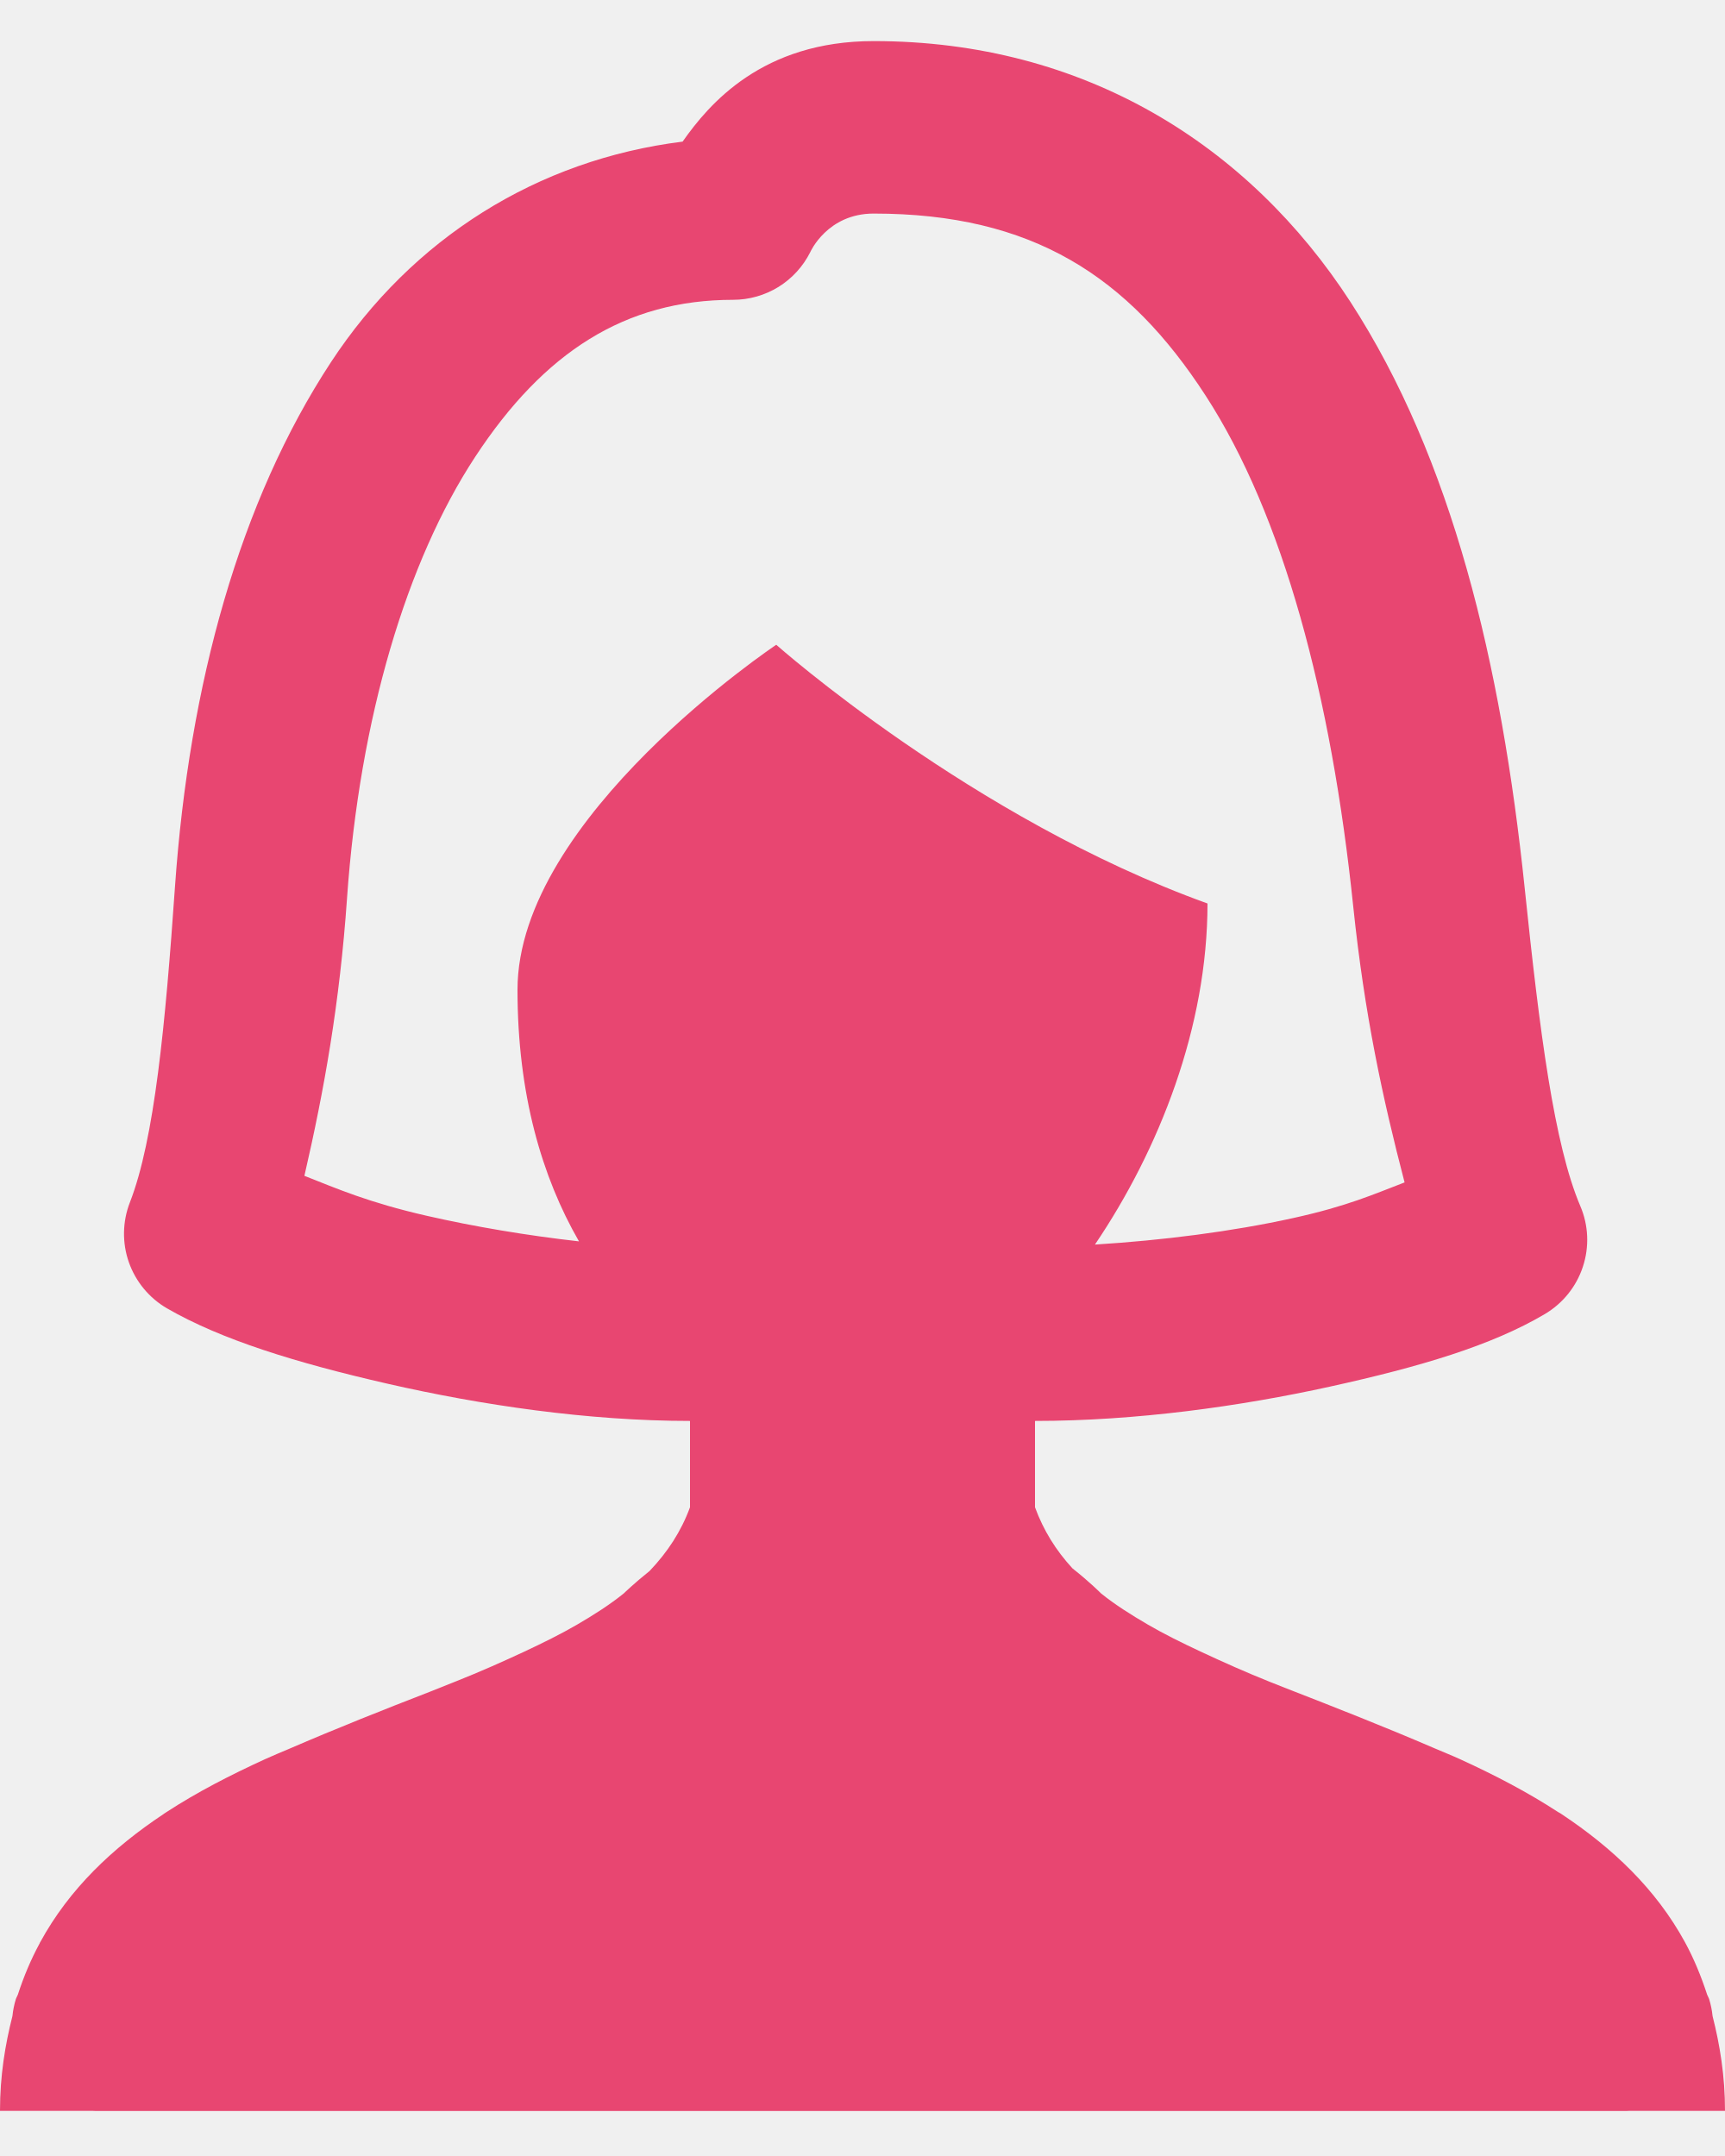
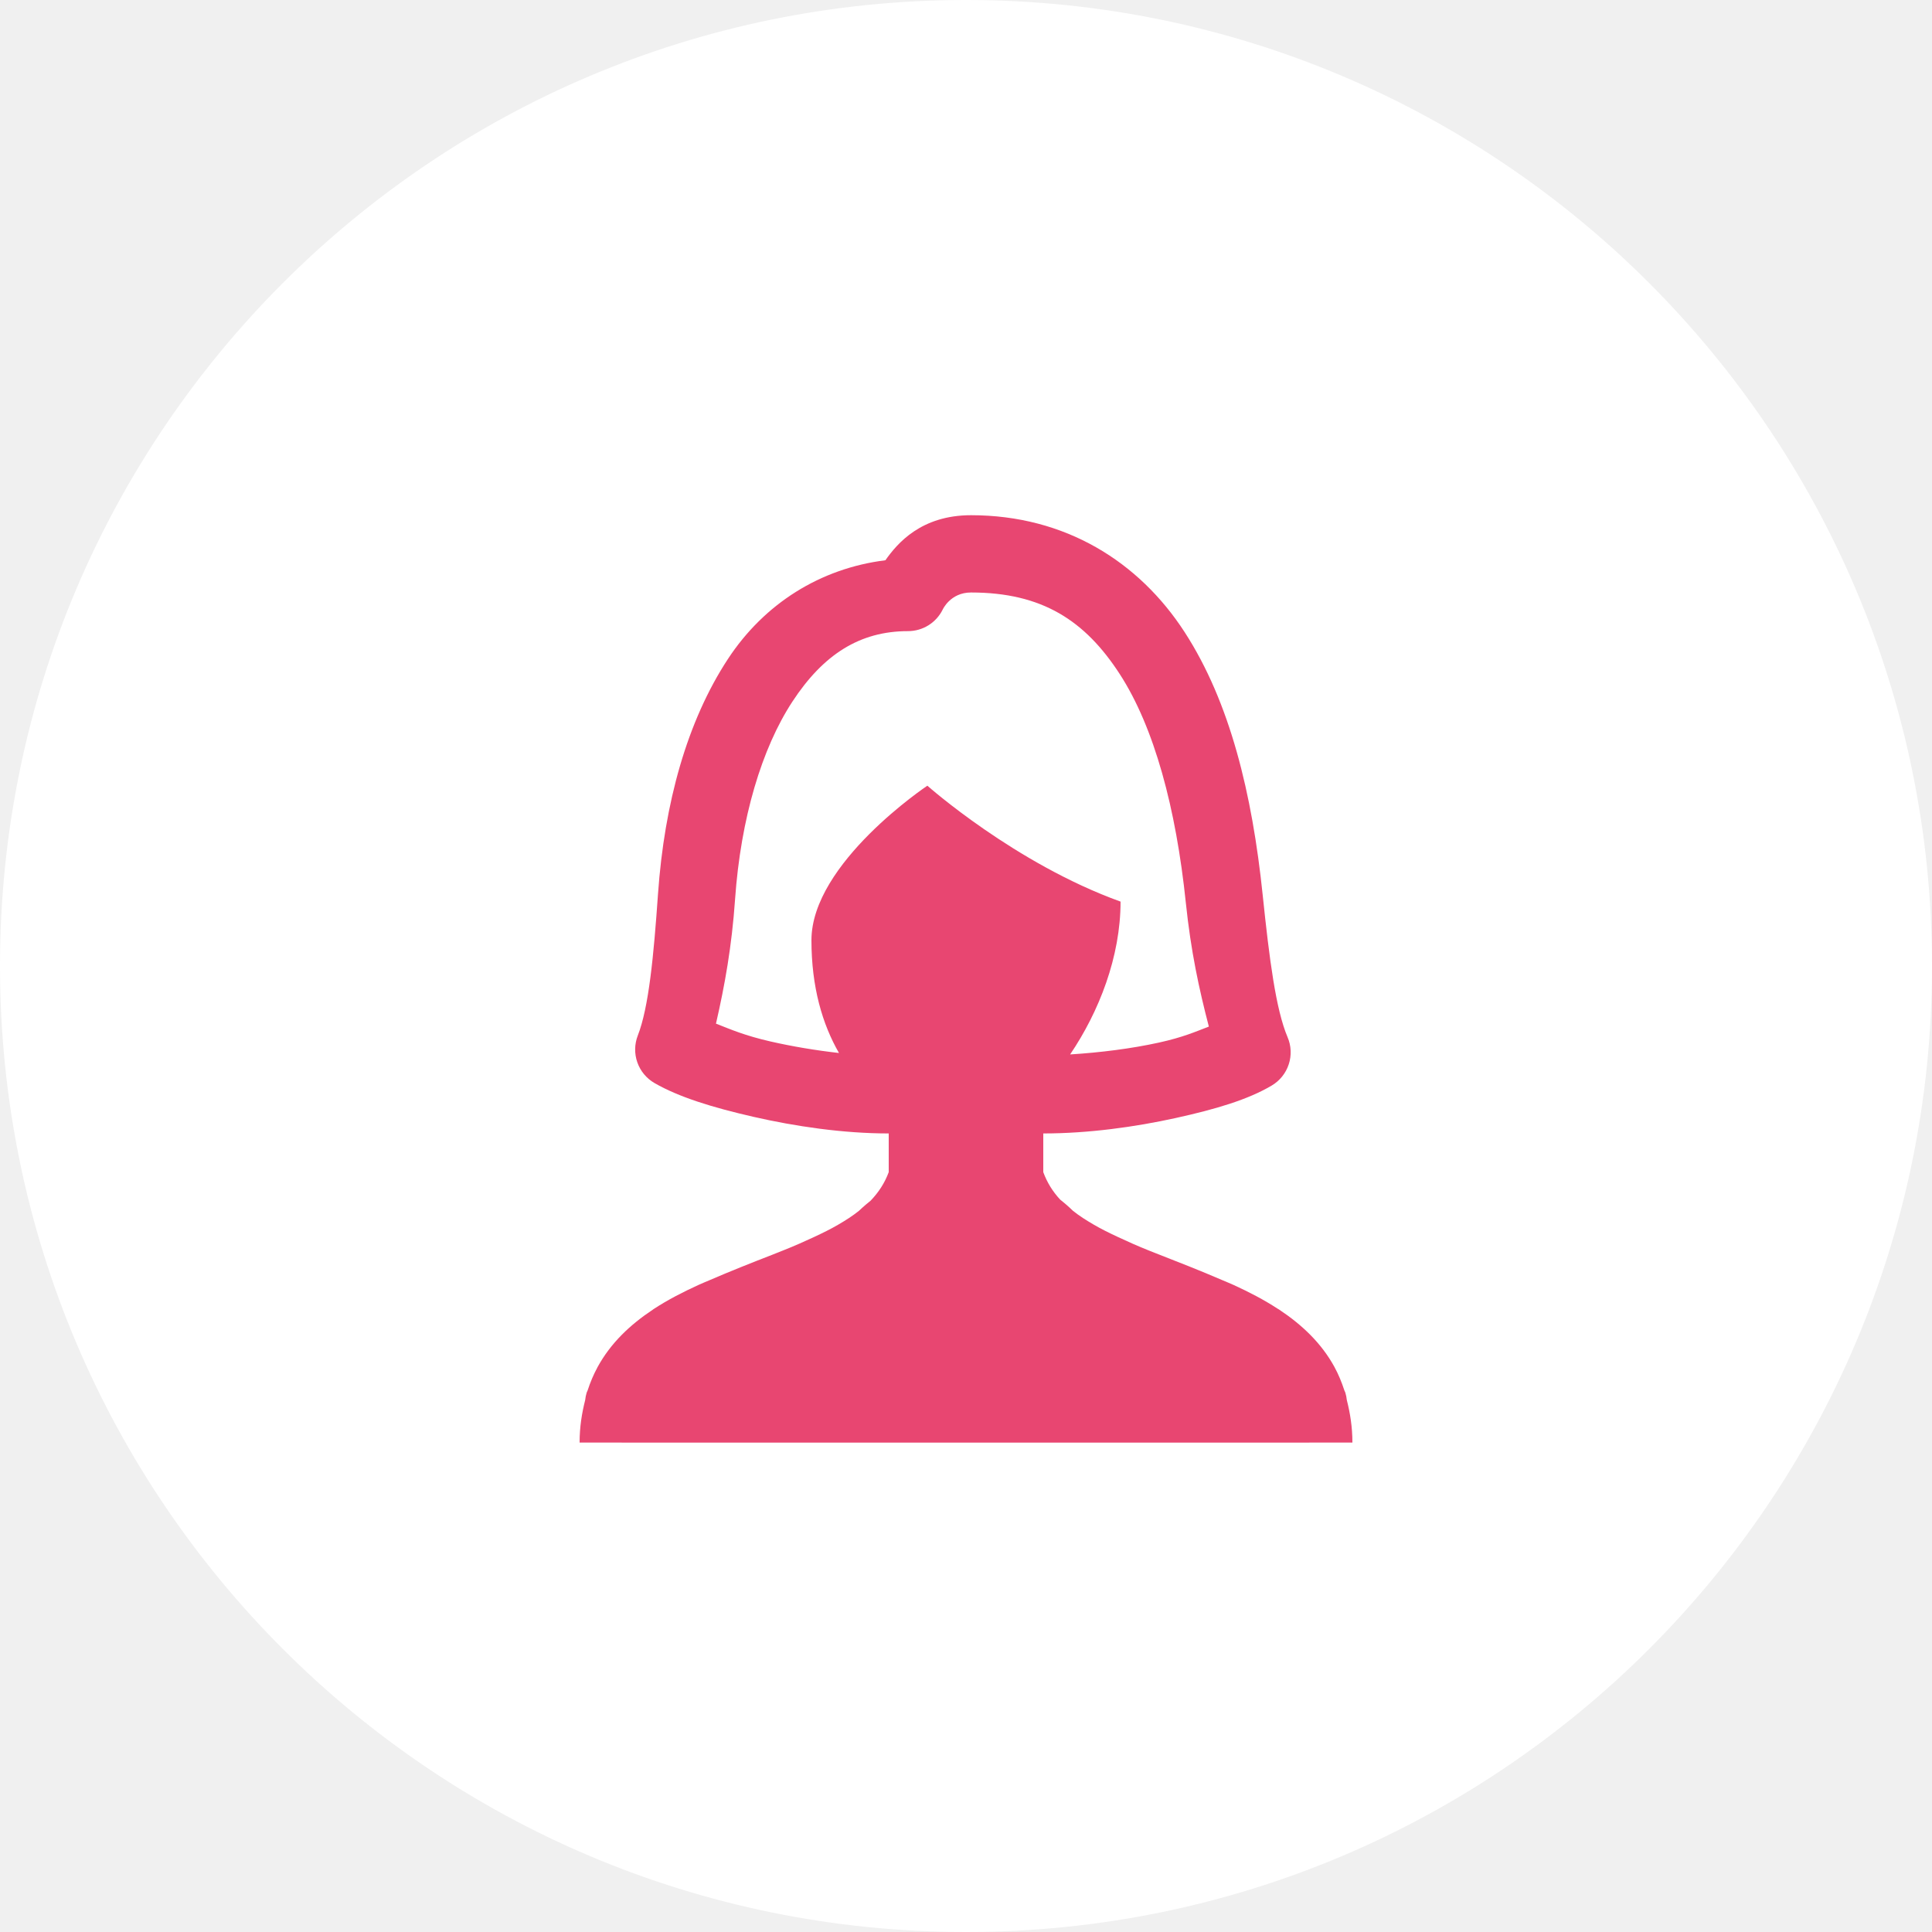
- <svg xmlns="http://www.w3.org/2000/svg" width="28" height="35" viewBox="0 0 28 35" fill="none">
-   <path d="M14.181 0.667C12.374 0.667 11.509 1.688 11.08 2.299C8.723 2.593 6.693 3.867 5.373 5.878C3.891 8.137 3.072 11.103 2.841 14.385C2.684 16.638 2.507 18.498 2.108 19.52C1.987 19.832 1.981 20.177 2.092 20.492C2.203 20.807 2.423 21.073 2.712 21.24C3.586 21.745 4.794 22.121 6.3 22.465C7.806 22.809 9.54 23.067 11.2 23.067V24.464C11.2 24.465 11.2 24.466 11.2 24.467V24.469C11.055 24.863 10.835 25.198 10.544 25.503C10.293 25.703 10.125 25.867 10.125 25.867C9.897 26.051 9.638 26.216 9.365 26.375C9.106 26.526 8.814 26.67 8.515 26.81C8.16 26.976 7.797 27.137 7.41 27.291C7.268 27.348 7.129 27.404 6.984 27.461C6.23 27.753 5.459 28.059 4.698 28.388C4.57 28.443 4.433 28.498 4.309 28.555C3.745 28.813 3.198 29.093 2.696 29.421C2.686 29.428 2.676 29.434 2.666 29.441C2.661 29.444 2.657 29.448 2.652 29.451C1.831 29.997 1.127 30.66 0.654 31.527L0.651 31.53C0.647 31.536 0.646 31.543 0.643 31.549C0.503 31.807 0.386 32.084 0.29 32.38C0.281 32.406 0.265 32.428 0.257 32.454C0.23 32.543 0.211 32.635 0.202 32.727C0.083 33.196 0 33.697 0 34.267H1.496C1.528 34.269 1.561 34.27 1.594 34.269H26.406C26.421 34.269 26.437 34.268 26.452 34.267H28C28 33.697 27.917 33.196 27.798 32.727C27.789 32.635 27.77 32.543 27.743 32.454C27.735 32.428 27.719 32.406 27.71 32.38C27.611 32.077 27.493 31.791 27.349 31.527C26.876 30.662 26.173 29.999 25.353 29.454C25.347 29.45 25.34 29.445 25.334 29.441C25.32 29.431 25.304 29.425 25.29 29.416C24.797 29.094 24.264 28.817 23.71 28.563C23.571 28.499 23.418 28.439 23.275 28.377C22.479 28.034 21.671 27.717 20.888 27.412C20.799 27.377 20.713 27.343 20.625 27.308C20.226 27.149 19.852 26.981 19.485 26.81C19.186 26.67 18.894 26.526 18.635 26.375C18.362 26.216 18.1 26.051 17.872 25.867C17.872 25.867 17.689 25.682 17.41 25.462L17.407 25.459C17.138 25.167 16.938 24.844 16.8 24.469V23.067C18.438 23.067 20.131 22.831 21.593 22.509C23.055 22.187 24.211 21.843 25.074 21.333C25.367 21.16 25.587 20.887 25.693 20.564C25.8 20.241 25.785 19.89 25.651 19.578C25.227 18.58 24.992 16.76 24.749 14.421C24.368 10.758 23.567 7.442 21.919 4.899C20.27 2.357 17.602 0.667 14.181 0.667ZM14.181 3.467C16.76 3.467 18.315 4.486 19.57 6.423C20.825 8.359 21.61 11.291 21.965 14.71C22.148 16.469 22.443 17.829 22.799 19.195C22.3 19.386 21.868 19.581 20.989 19.774C19.993 19.994 18.866 20.136 17.773 20.204C18.819 18.657 19.6 16.668 19.6 14.667C15.779 13.29 12.6 10.467 12.6 10.467C12.6 10.467 8.4 13.267 8.4 16.067C8.4 17.764 8.797 19.108 9.398 20.152C8.552 20.057 7.699 19.913 6.923 19.736C5.979 19.52 5.472 19.297 4.941 19.088C5.263 17.693 5.514 16.287 5.633 14.582V14.579C5.839 11.655 6.6 9.112 7.714 7.415C8.828 5.718 10.146 4.867 11.9 4.867C12.16 4.867 12.415 4.794 12.636 4.658C12.857 4.521 13.036 4.325 13.152 4.093C13.152 4.093 13.427 3.467 14.181 3.467Z" fill="#E84671" />
+ <svg xmlns="http://www.w3.org/2000/svg" width="70" height="70" viewBox="0 0 70 70" fill="none">
+   <circle cx="35" cy="35" r="35" fill="white" />
+   <path d="M35.181 18.667C33.374 18.667 32.509 19.688 32.08 20.299C29.723 20.593 27.693 21.867 26.373 23.878C24.891 26.137 24.072 29.103 23.841 32.385C23.684 34.638 23.507 36.498 23.108 37.52C22.987 37.832 22.981 38.176 23.092 38.492C23.203 38.807 23.423 39.073 23.712 39.24C24.586 39.745 25.794 40.121 27.3 40.465C28.806 40.809 30.54 41.067 32.2 41.067V42.464C32.2 42.465 32.2 42.466 32.2 42.467V42.469C32.055 42.863 31.835 43.198 31.544 43.503C31.293 43.703 31.125 43.867 31.125 43.867C30.898 44.051 30.638 44.216 30.365 44.375C30.106 44.526 29.814 44.67 29.515 44.81C29.16 44.976 28.797 45.137 28.41 45.291C28.268 45.348 28.129 45.404 27.984 45.461C27.23 45.753 26.459 46.059 25.698 46.388C25.57 46.443 25.433 46.498 25.309 46.555C24.745 46.813 24.198 47.093 23.696 47.421C23.686 47.428 23.676 47.434 23.666 47.441C23.661 47.444 23.657 47.448 23.652 47.452C22.831 47.997 22.128 48.66 21.654 49.527L21.651 49.53C21.648 49.536 21.646 49.543 21.643 49.549C21.503 49.807 21.386 50.084 21.29 50.38C21.281 50.406 21.265 50.428 21.257 50.454C21.23 50.543 21.211 50.635 21.202 50.727C21.083 51.196 21 51.697 21 52.267H22.496C22.529 52.269 22.561 52.27 22.594 52.269H47.406C47.421 52.269 47.437 52.268 47.452 52.267H49C49 51.697 48.917 51.196 48.798 50.727C48.789 50.635 48.77 50.543 48.743 50.454C48.735 50.428 48.719 50.406 48.71 50.38C48.611 50.077 48.493 49.791 48.349 49.527C47.876 48.662 47.173 47.999 46.353 47.454C46.347 47.45 46.34 47.445 46.334 47.441C46.32 47.431 46.304 47.425 46.29 47.416C45.797 47.094 45.264 46.817 44.71 46.563C44.571 46.499 44.418 46.439 44.275 46.377C43.479 46.034 42.671 45.717 41.888 45.412C41.799 45.377 41.713 45.343 41.625 45.308C41.226 45.149 40.852 44.981 40.485 44.81C40.186 44.67 39.894 44.526 39.635 44.375C39.362 44.216 39.1 44.051 38.872 43.867C38.872 43.867 38.689 43.682 38.41 43.462L38.407 43.459C38.138 43.167 37.938 42.844 37.8 42.469V41.067C39.438 41.067 41.131 40.831 42.593 40.509C44.055 40.187 45.211 39.843 46.074 39.333C46.367 39.16 46.587 38.887 46.693 38.564C46.8 38.241 46.785 37.89 46.651 37.578C46.227 36.58 45.992 34.76 45.749 32.421C45.368 28.758 44.567 25.442 42.919 22.899C41.27 20.357 38.602 18.667 35.181 18.667ZM35.181 21.467C37.76 21.467 39.315 22.486 40.57 24.422C41.825 26.359 42.61 29.291 42.965 32.71C43.148 34.469 43.443 35.829 43.799 37.195C43.3 37.386 42.868 37.581 41.989 37.775C40.993 37.994 39.867 38.136 38.773 38.204C39.819 36.657 40.6 34.668 40.6 32.667C36.779 31.291 33.6 28.467 33.6 28.467C33.6 28.467 29.4 31.267 29.4 34.067C29.4 35.764 29.797 37.108 30.398 38.152C29.552 38.057 28.699 37.913 27.923 37.736C26.979 37.52 26.472 37.297 25.941 37.088C26.262 35.693 26.514 34.287 26.633 32.582V32.579C26.839 29.654 27.6 27.112 28.714 25.415C29.828 23.718 31.145 22.867 32.9 22.867C33.16 22.867 33.415 22.794 33.636 22.658C33.857 22.521 34.036 22.325 34.152 22.093C34.152 22.093 34.427 21.467 35.181 21.467Z" fill="#E84671" />
</svg>
